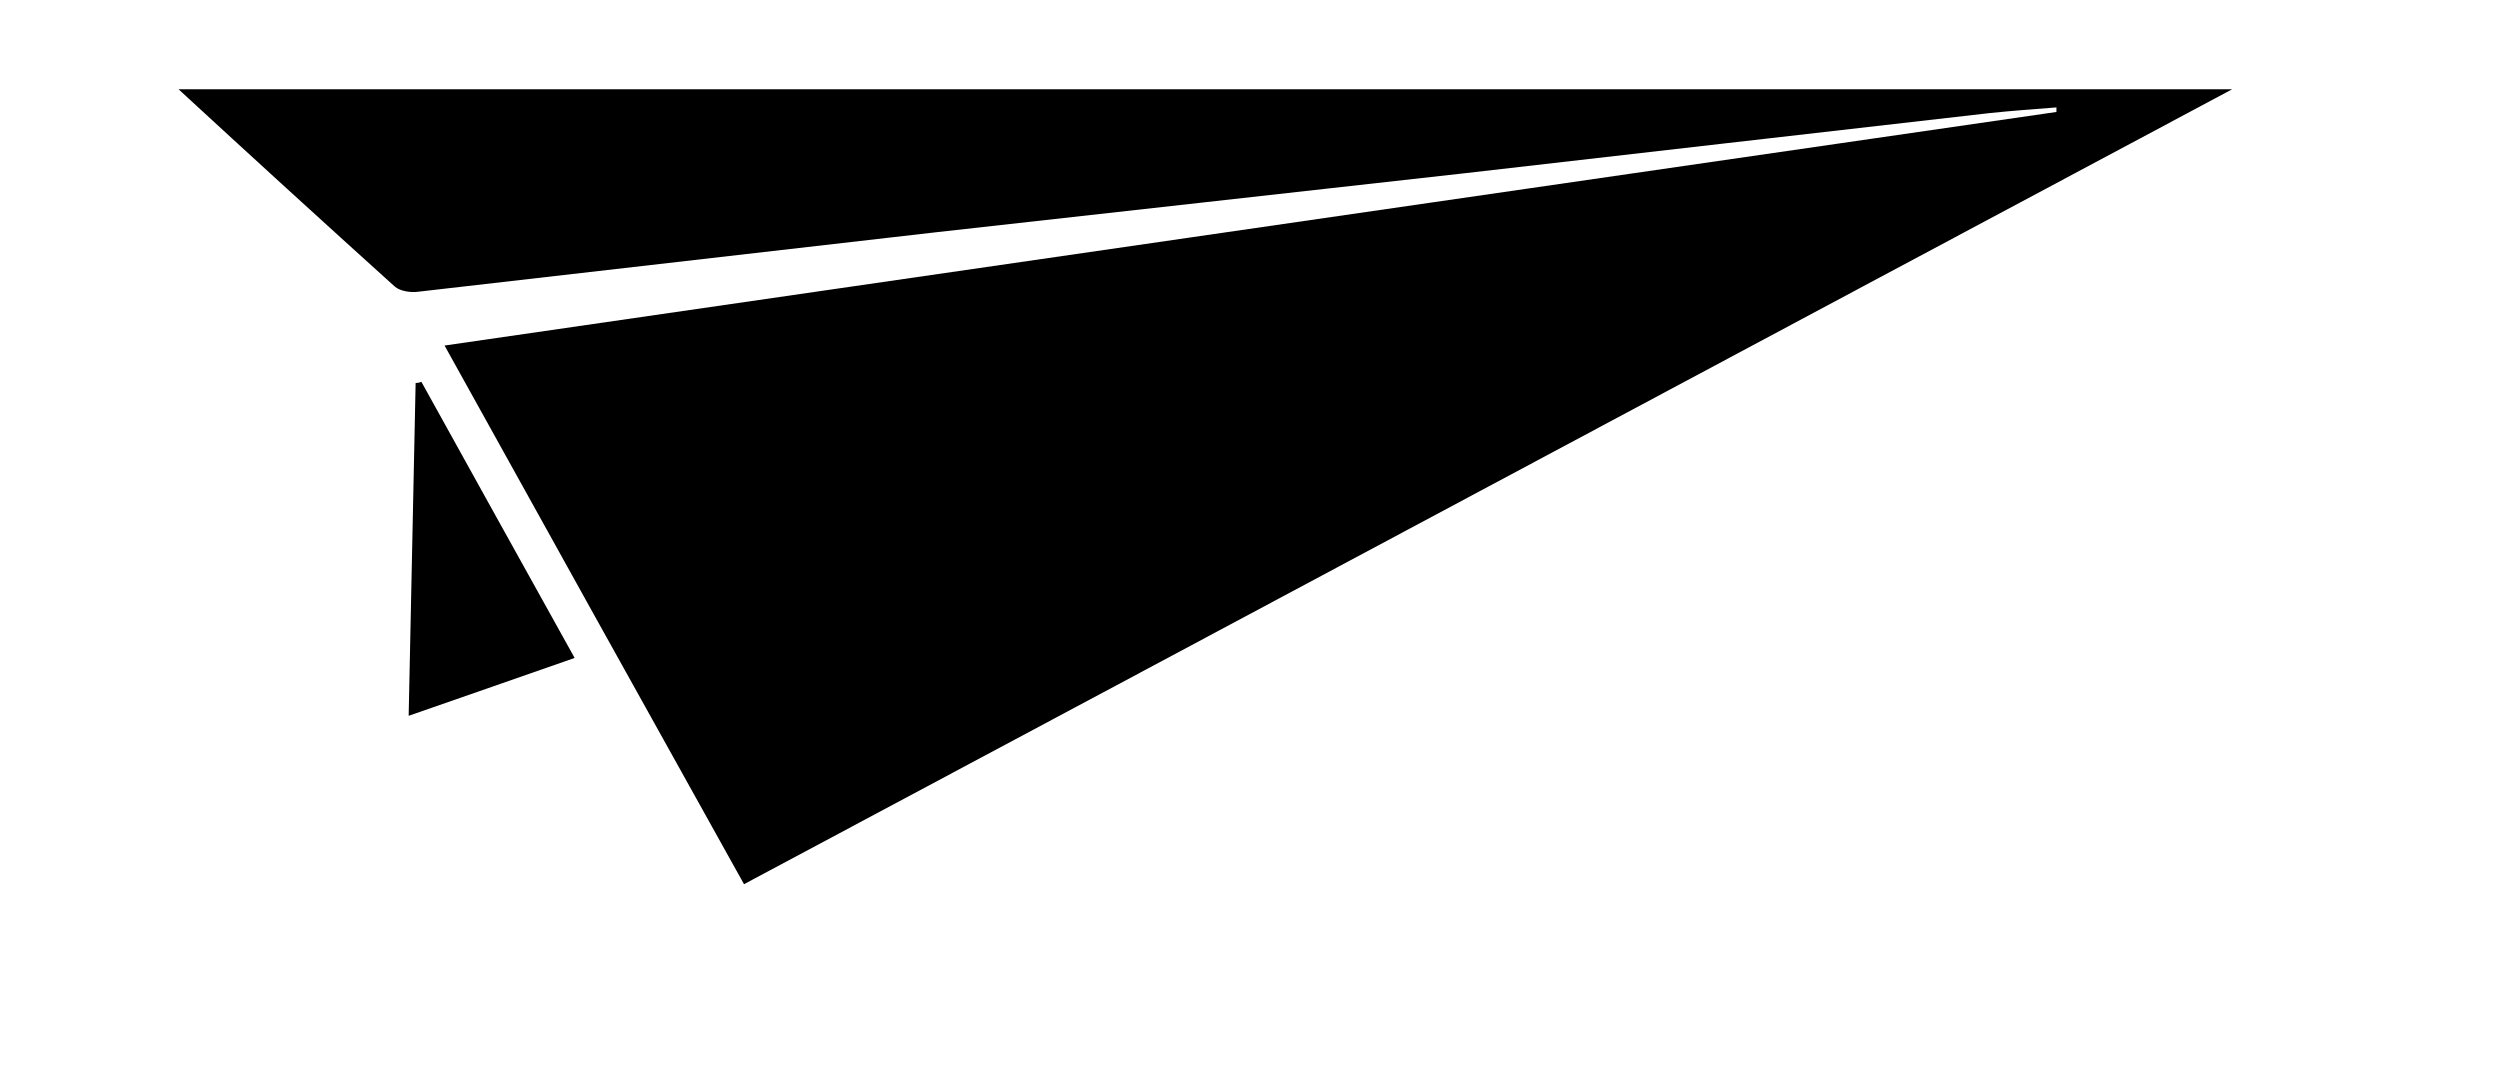
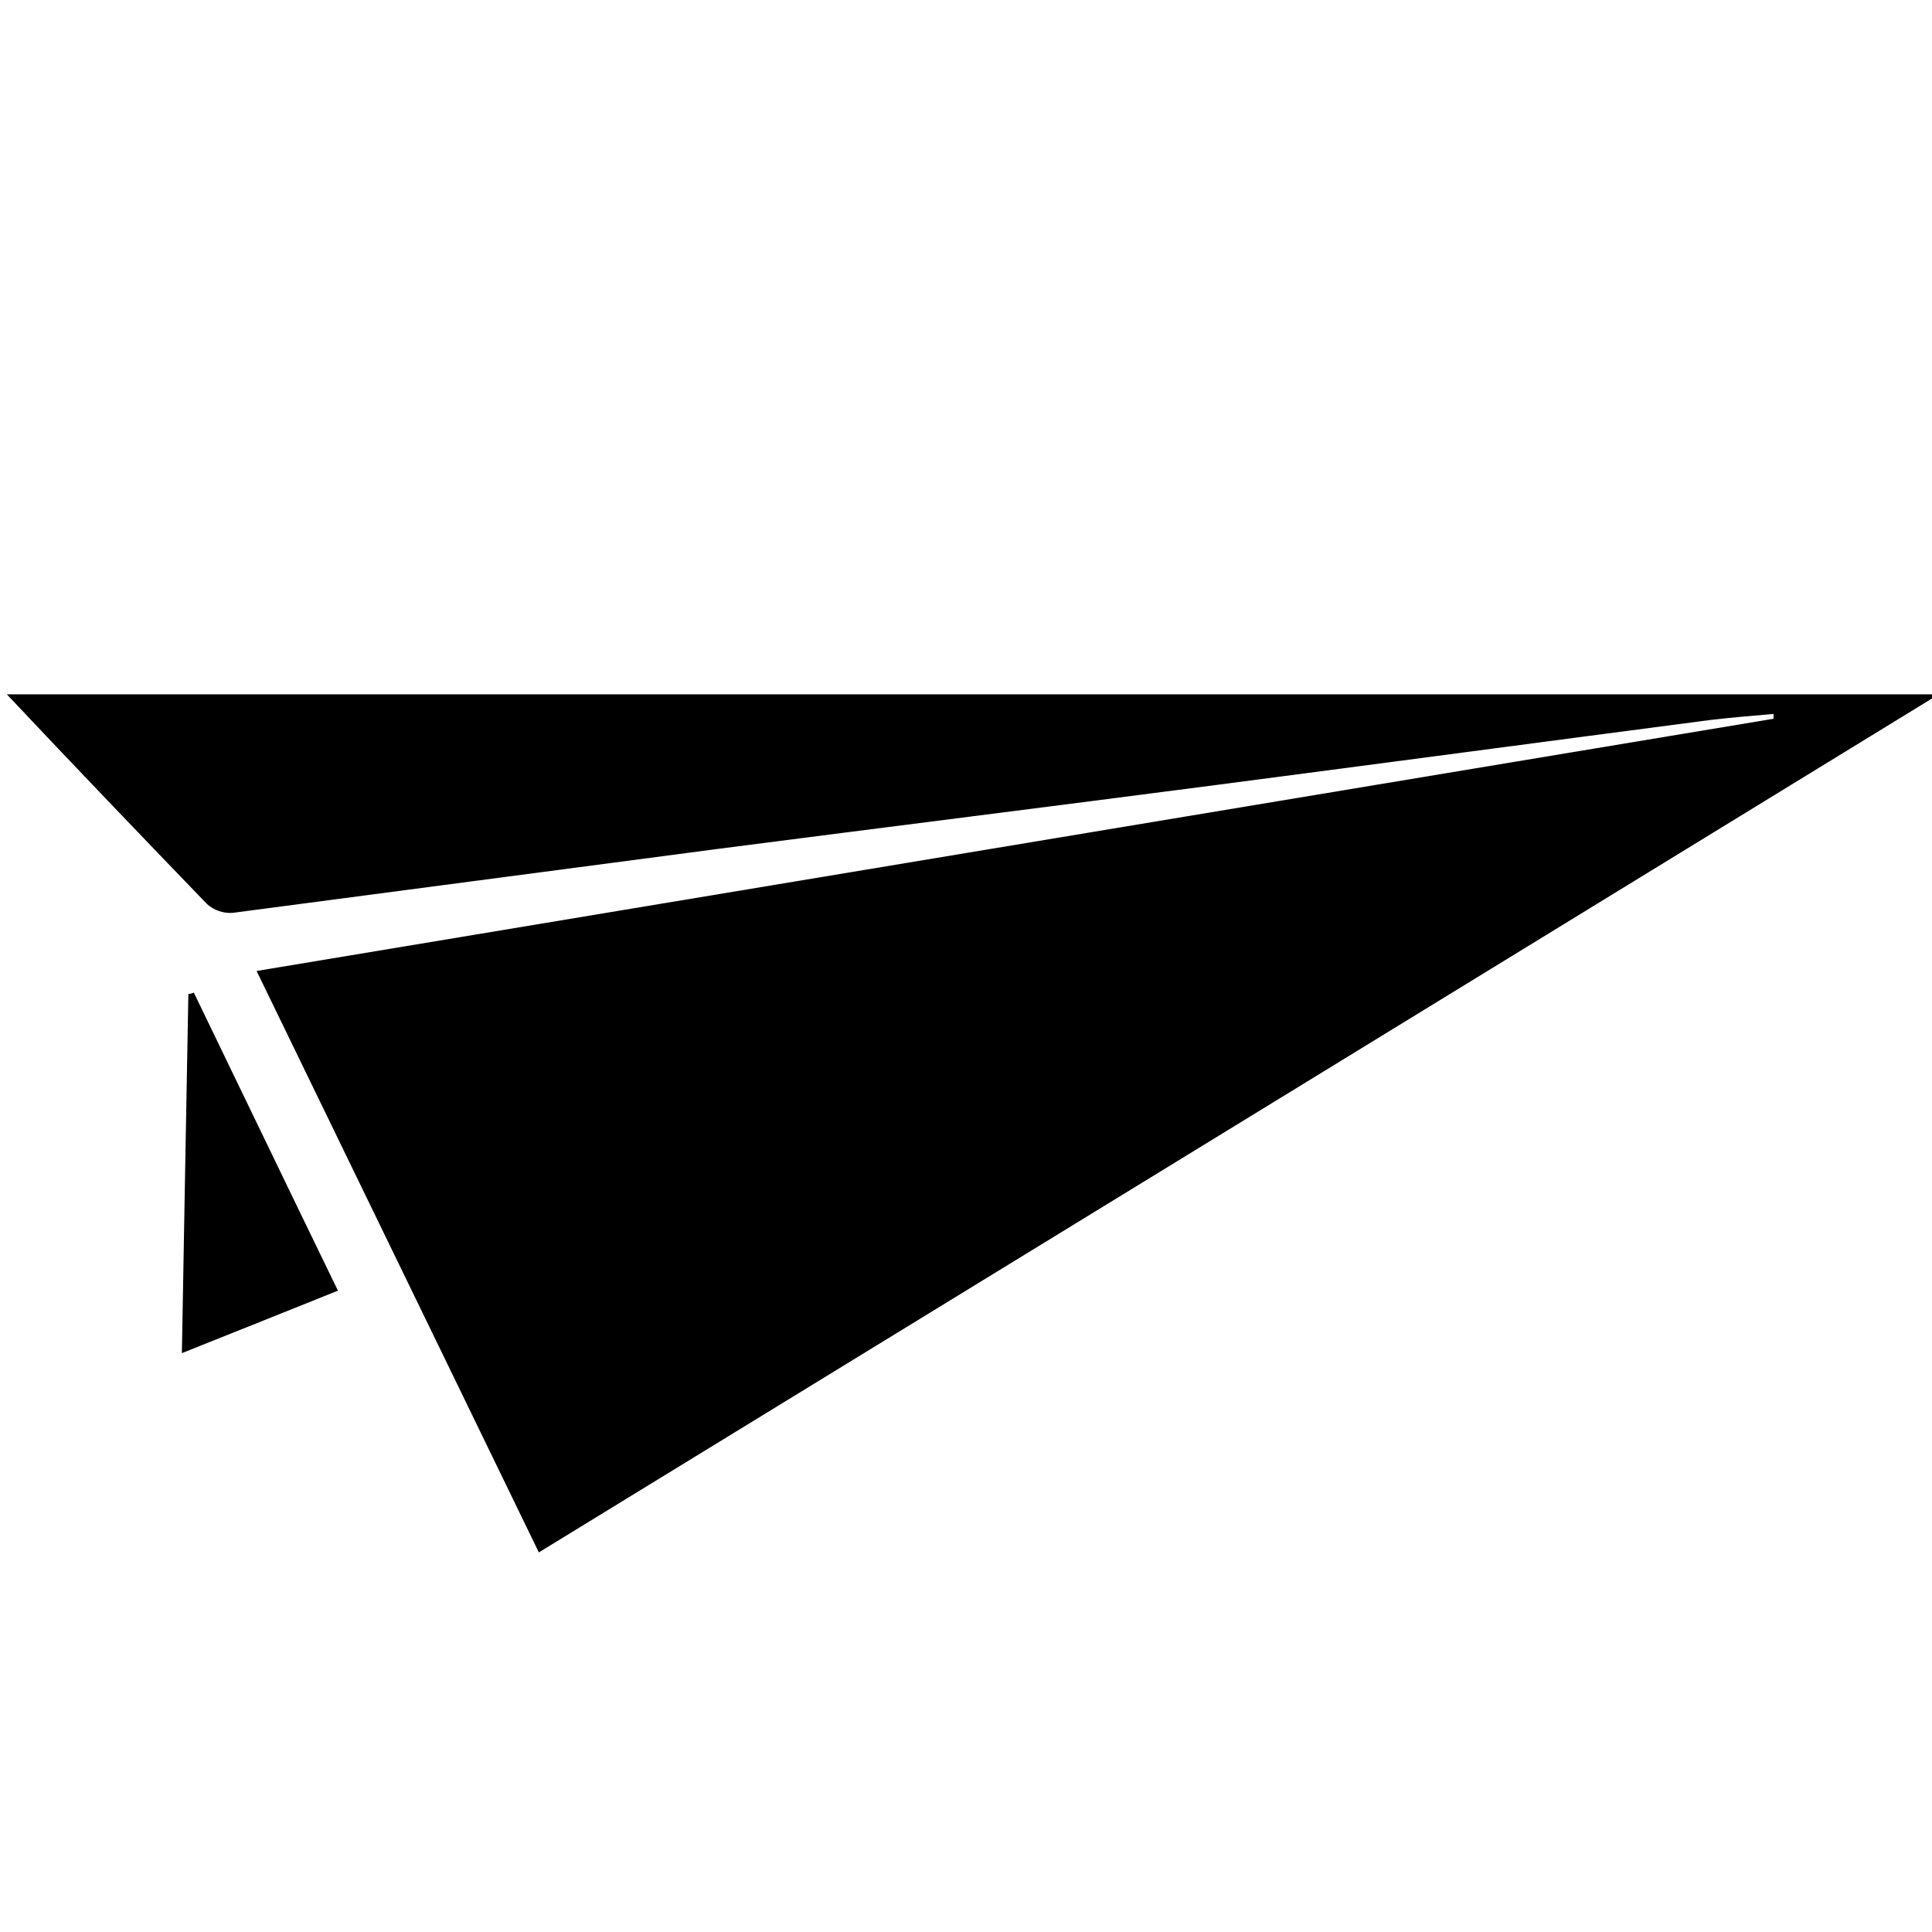
- <svg xmlns="http://www.w3.org/2000/svg" width="28" height="12" viewBox="0 0 28 12">
-   <path d="M23.032 1.203c-.253.02-.506.038-.752.064-1.955.222-3.917.45-5.873.673-1.968.222-3.937.438-5.912.66l-5.808.667c-.084.013-.207-.006-.265-.057A315.765 315.765 0 012 1h23C19.431 3.972 13.902 6.931 8.333 9.903c-1.114-2-2.221-3.988-3.354-6.033l18.053-2.616v-.05z" />
-   <path d="M4.72 4.277c.563 1.016 1.126 2.032 1.716 3.092-.616.216-1.205.42-1.859.648l.078-3.727a.195.195 0 00.065-.013z" />
+ <svg xmlns="http://www.w3.org/2000/svg" width="128" height="128" viewBox="0 0 128 128">
+   <path d="M117.5 47.3c-1.41.12-2.81.24-4.18.4-10.88 1.42-21.8 2.88-32.69 4.3s-21.91 2.8-32.9 4.22l-32.32 4.26a2.31 2.31 0 01-1.7-.59C9.36 55.38 5 50.83.45 46h128c-31 19-61.76 37.87-92.75 56.85C29.5 90.07 23.34 77.38 17 64.33l100.5-16.71z" />
+   <path d="M12.84 65.76c3.14 6.49 6.27 13 9.55 19.75-3.42 1.38-6.7 2.68-10.34 4.14.14-8.15.29-16 .43-23.8a.8.8 0 00.36-.09z" />
</svg>
